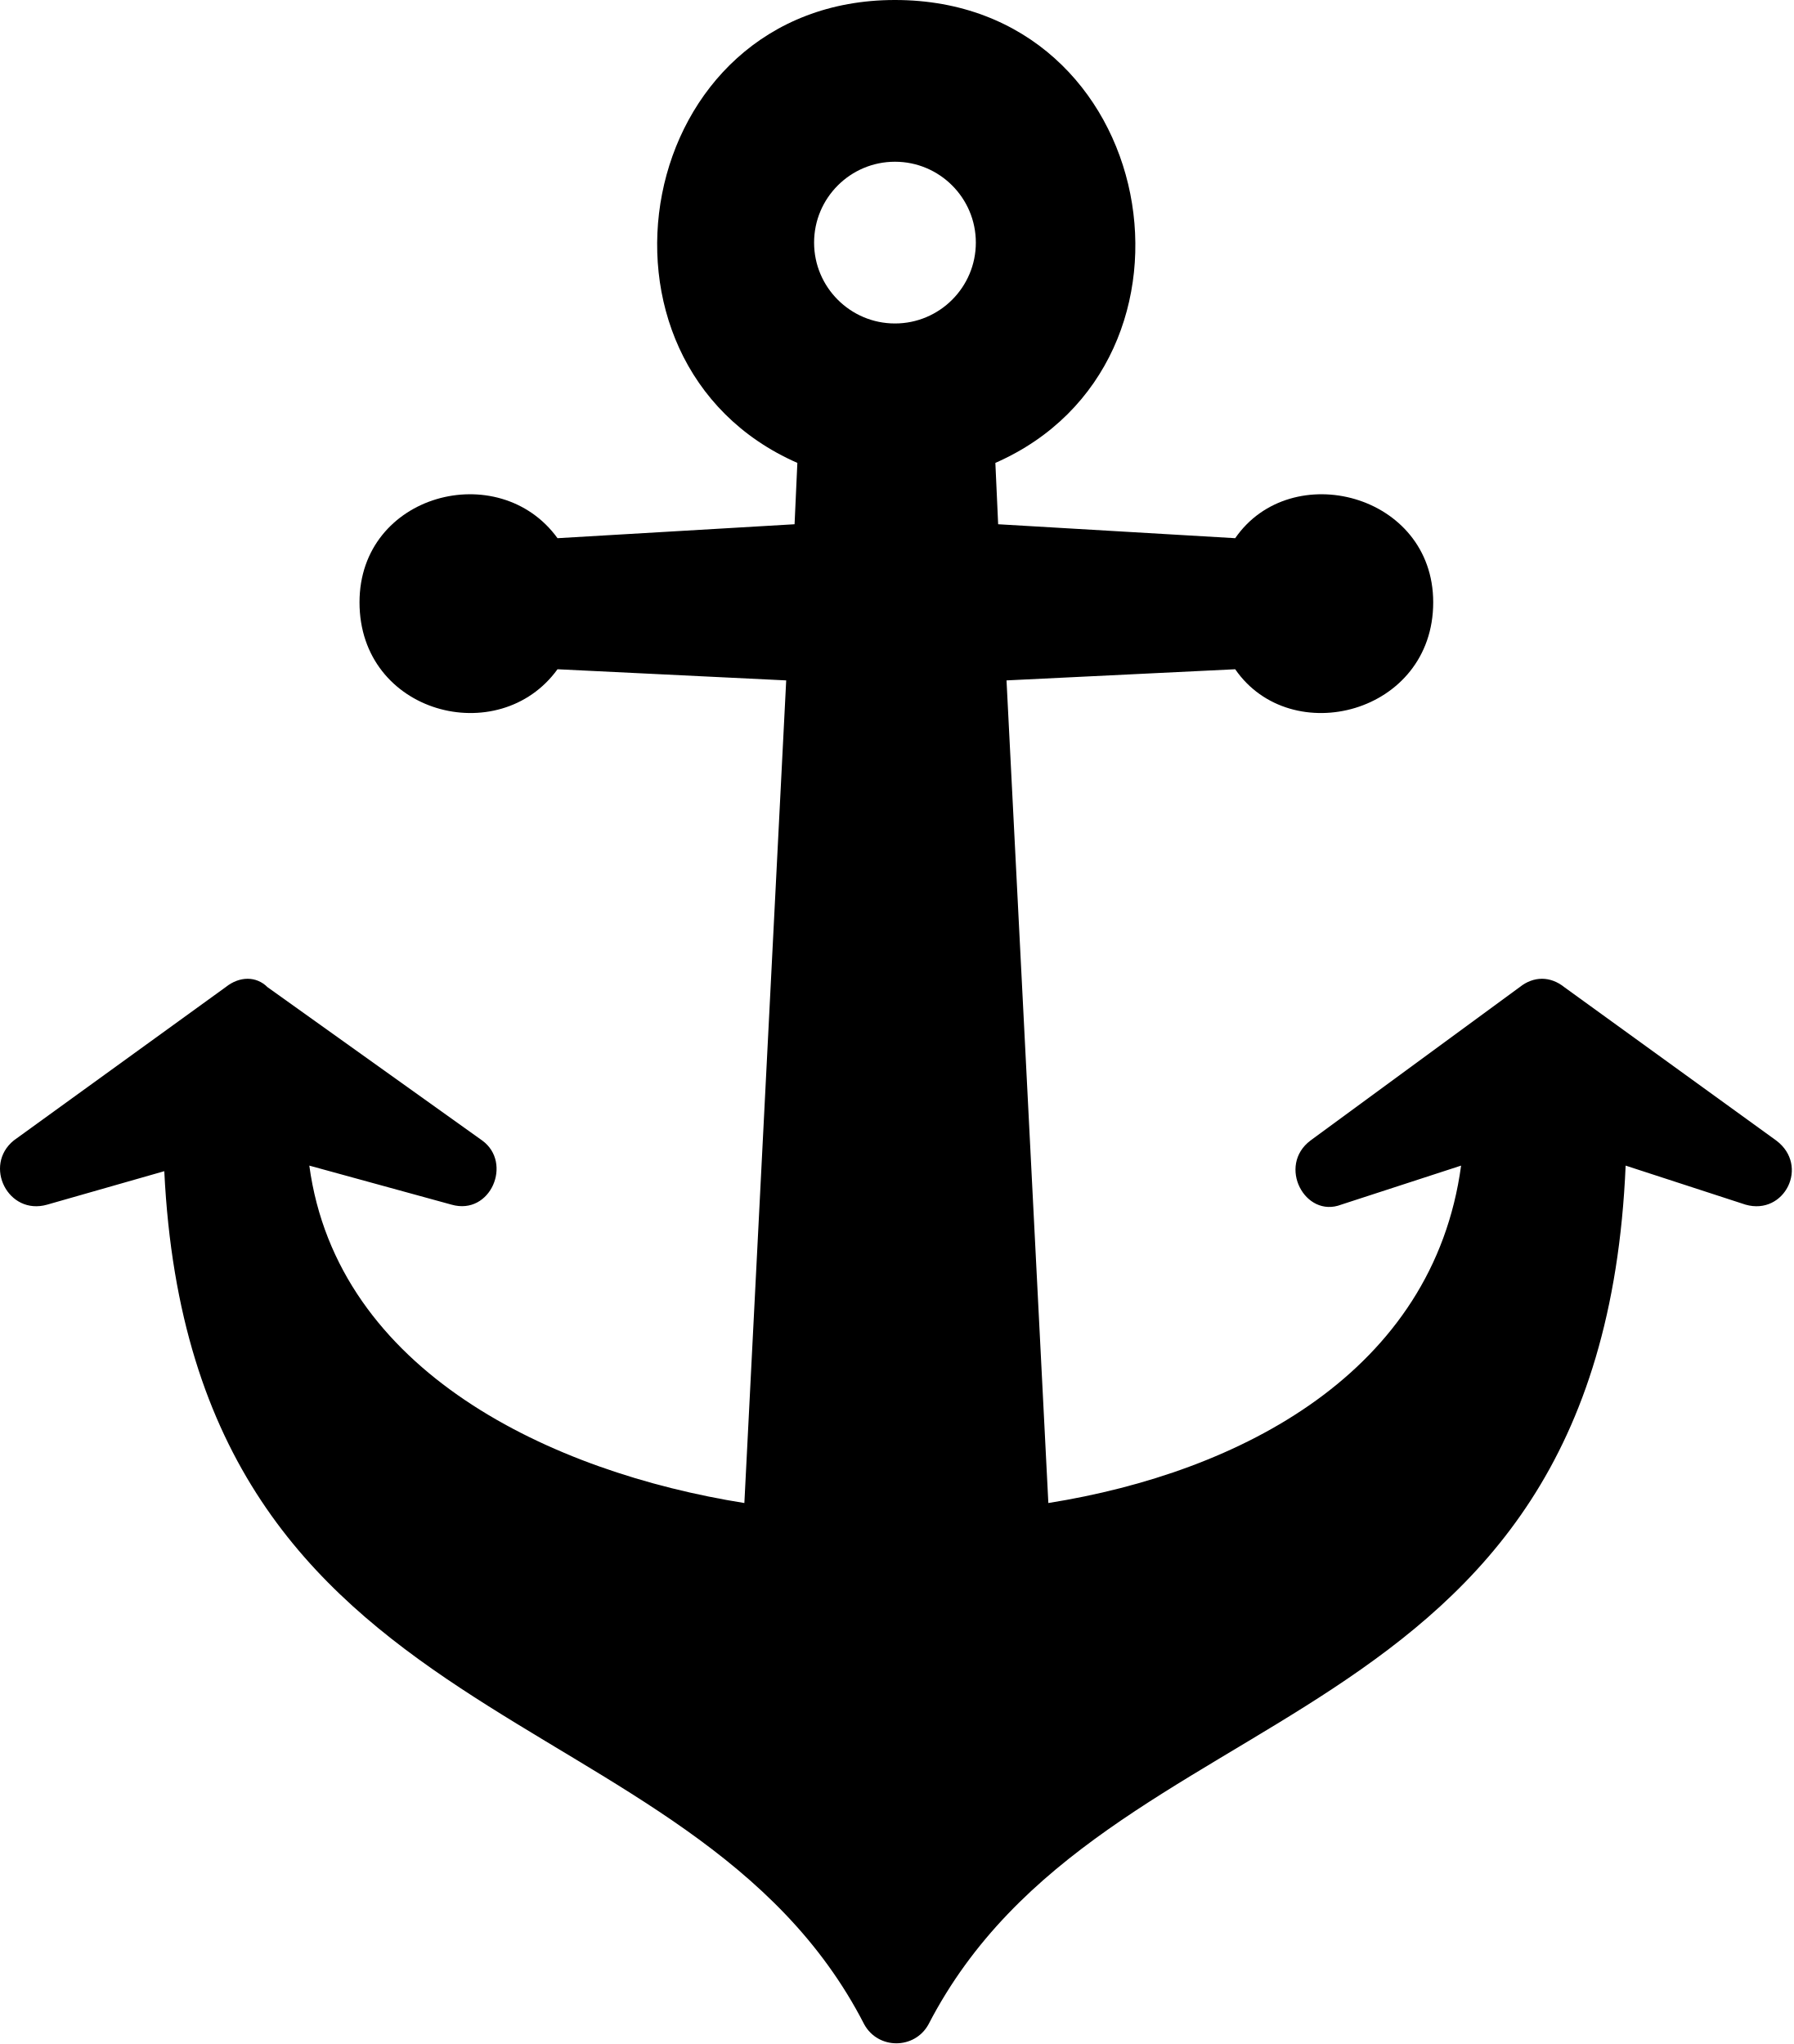
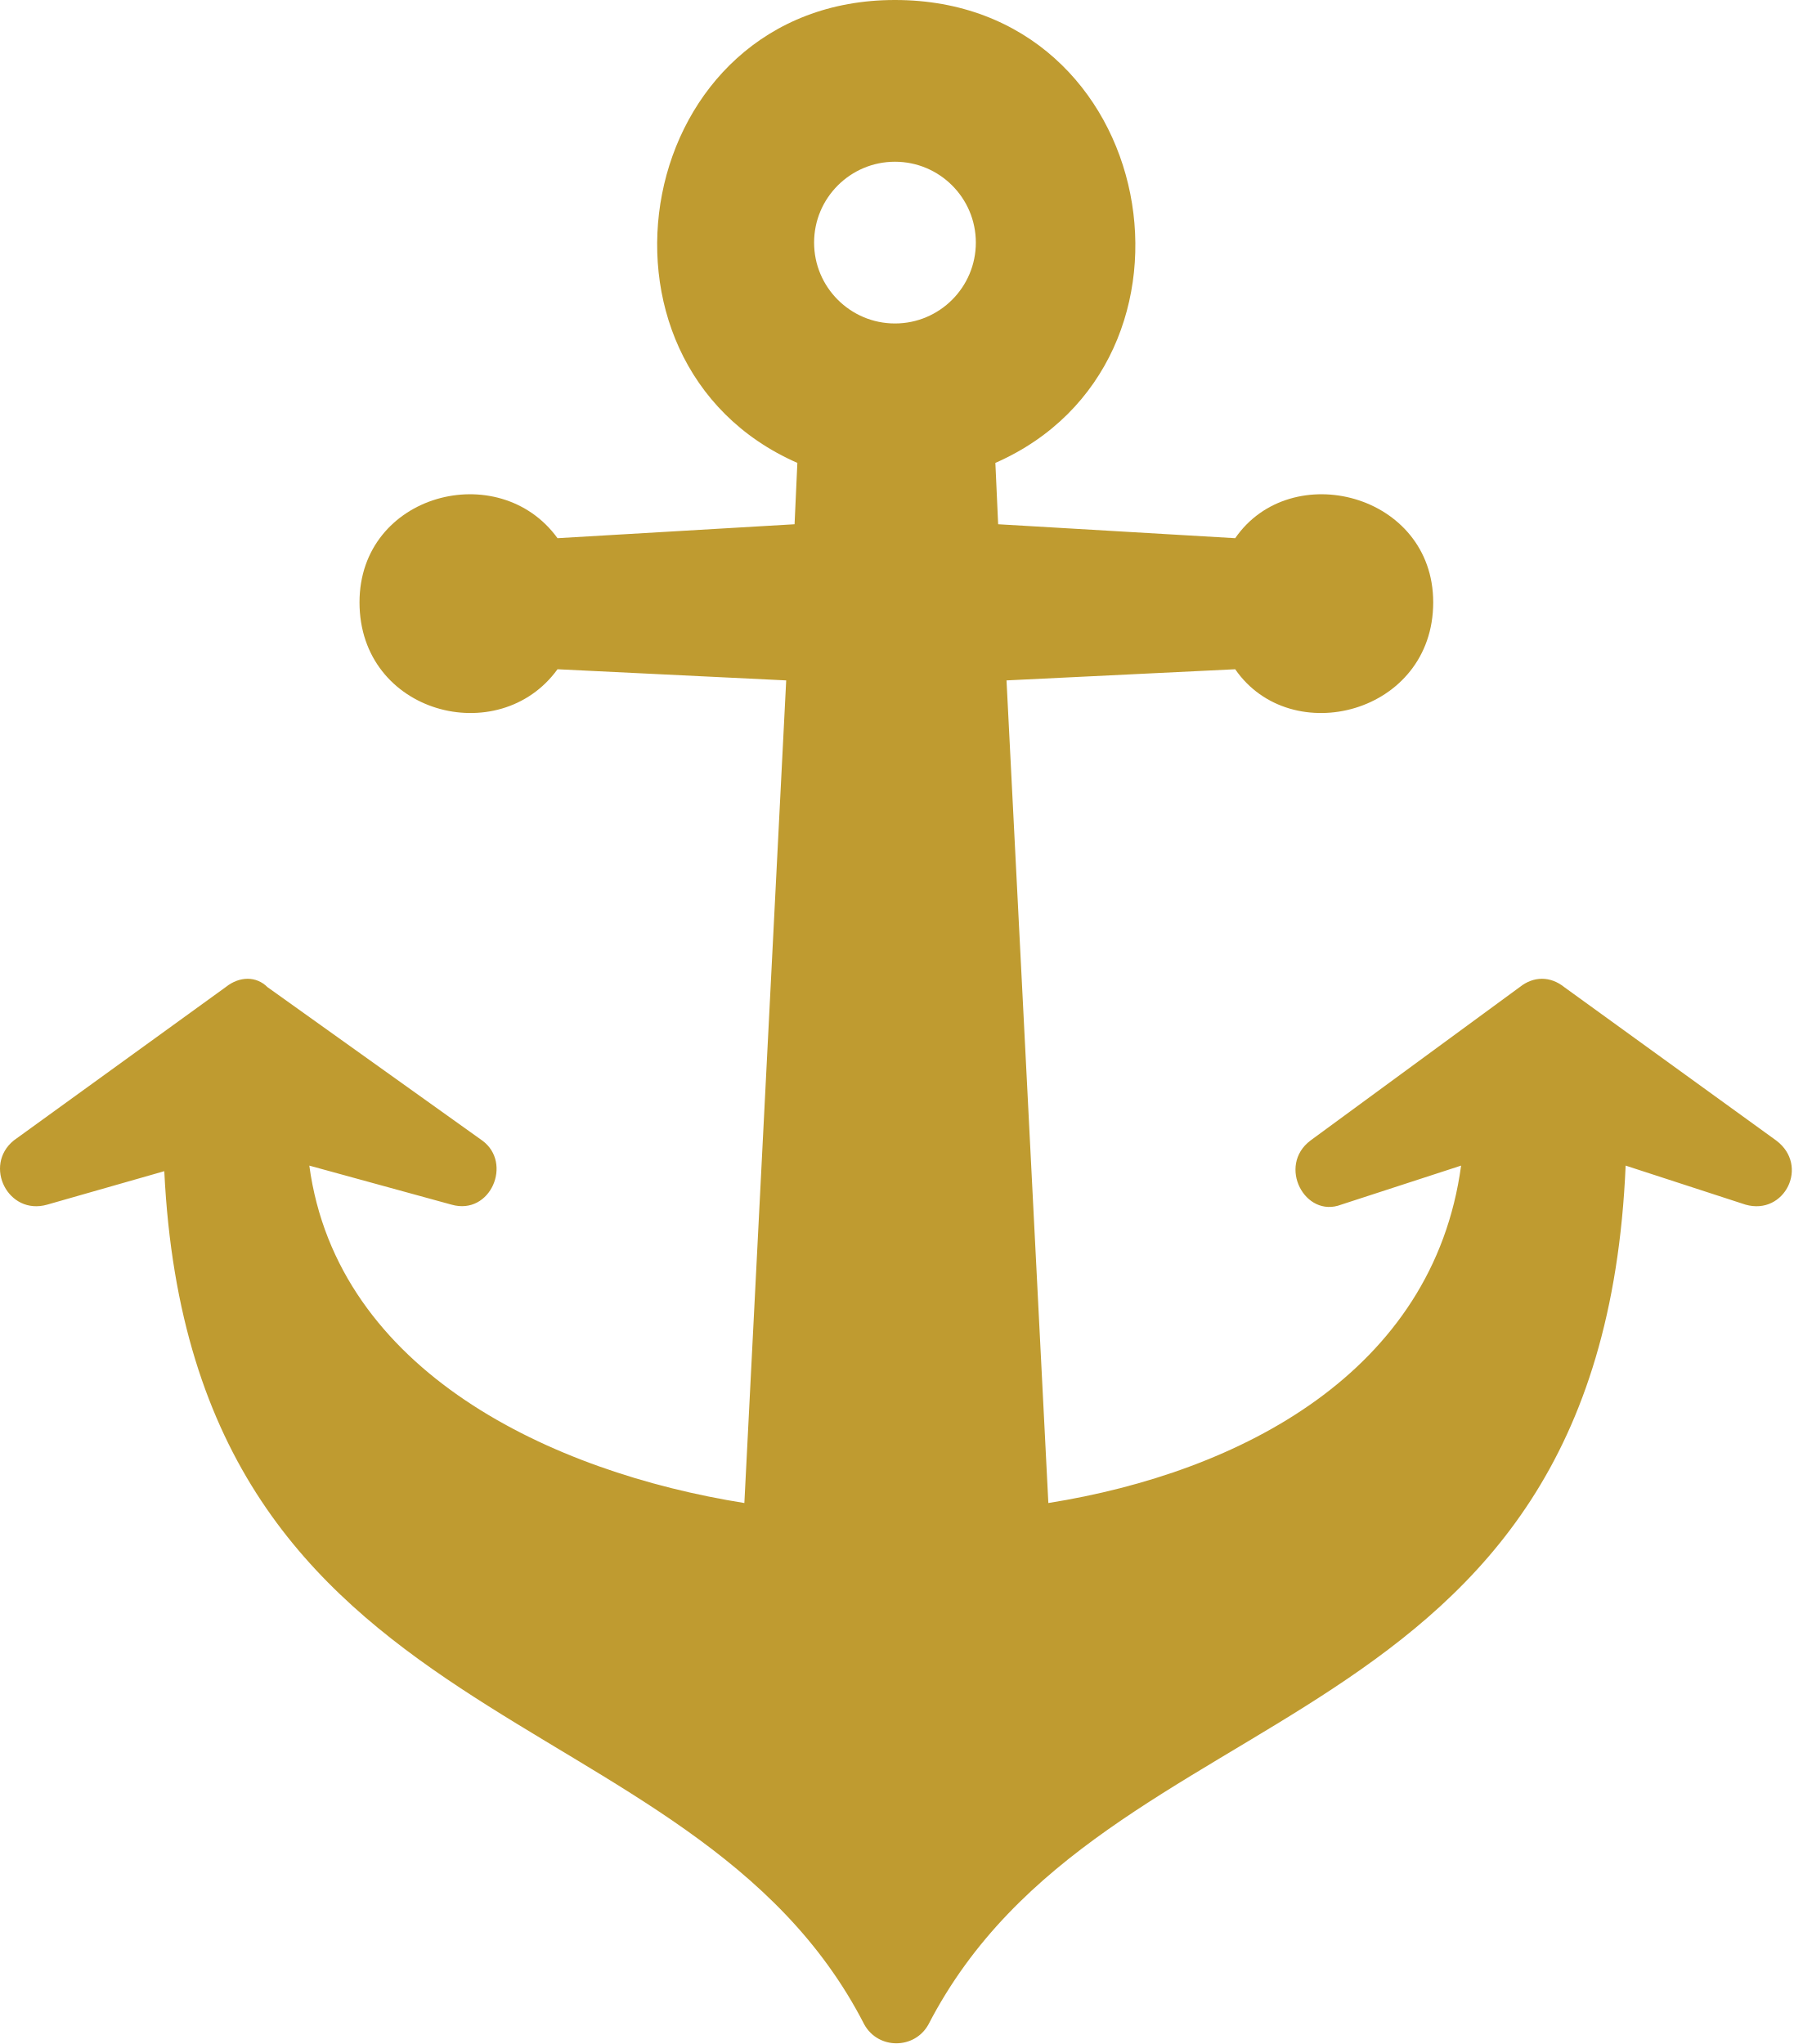
<svg xmlns="http://www.w3.org/2000/svg" width="100%" height="100%" viewBox="0 0 643 733" version="1.1" xml:space="preserve" style="fill-rule:evenodd;clip-rule:evenodd;stroke-linejoin:round;stroke-miterlimit:2;">
-   <g transform="matrix(1,0,0,1,-102.089,-57)">
-     <path d="M459,223L460,245L545,250C565,221 616,234 616,273C616,313 565,326 545,297L463,301L478,596C547,585 616,549 626,475L583,489C570,494 560,475 572,466L647,411C652,407 658,407 663,411L739,466C751,475 742,493 728,489L685,475C676,686 498,661 435,783C430,792 417,792 412,783C350,662 171,684 161,477L119,489C105,493 96,475 107,466L183,411C188,407 194,407 198,411L275,466C286,474 278,493 264,489L213,475C223,549 300,585 369,596L384,301L302,297C281,326 231,313 231,273C231,234 281,221 302,250L387,245L388,223C306,187 329,57 423,57C518,57 541,187 459,223ZM423,115C439,115 452,128 452,144C452,160 439,173 423,173C407,173 394,160 394,144C394,128 407,115 423,115Z" />
+   <g transform="matrix(1,0,0,1,-5.08139e-05,0)">
+     <g transform="matrix(1,0,0,1,-102.089,-57)">
+       <path d="M459,223L460,245L545,250C565,221 616,234 616,273C616,313 565,326 545,297L463,301L478,596C547,585 616,549 626,475L583,489C570,494 560,475 572,466L647,411C652,407 658,407 663,411L739,466C751,475 742,493 728,489L685,475C676,686 498,661 435,783C430,792 417,792 412,783C350,662 171,684 161,477L119,489C105,493 96,475 107,466L183,411C188,407 194,407 198,411L275,466C286,474 278,493 264,489L213,475C223,549 300,585 369,596L384,301L302,297C281,326 231,313 231,273C231,234 281,221 302,250L387,245L388,223C306,187 329,57 423,57C518,57 541,187 459,223ZM423,115C439,115 452,128 452,144C452,160 439,173 423,173C407,173 394,160 394,144C394,128 407,115 423,115Z" style="fill:rgb(191,155,48);" />
+     </g>
  </g>
</svg>
